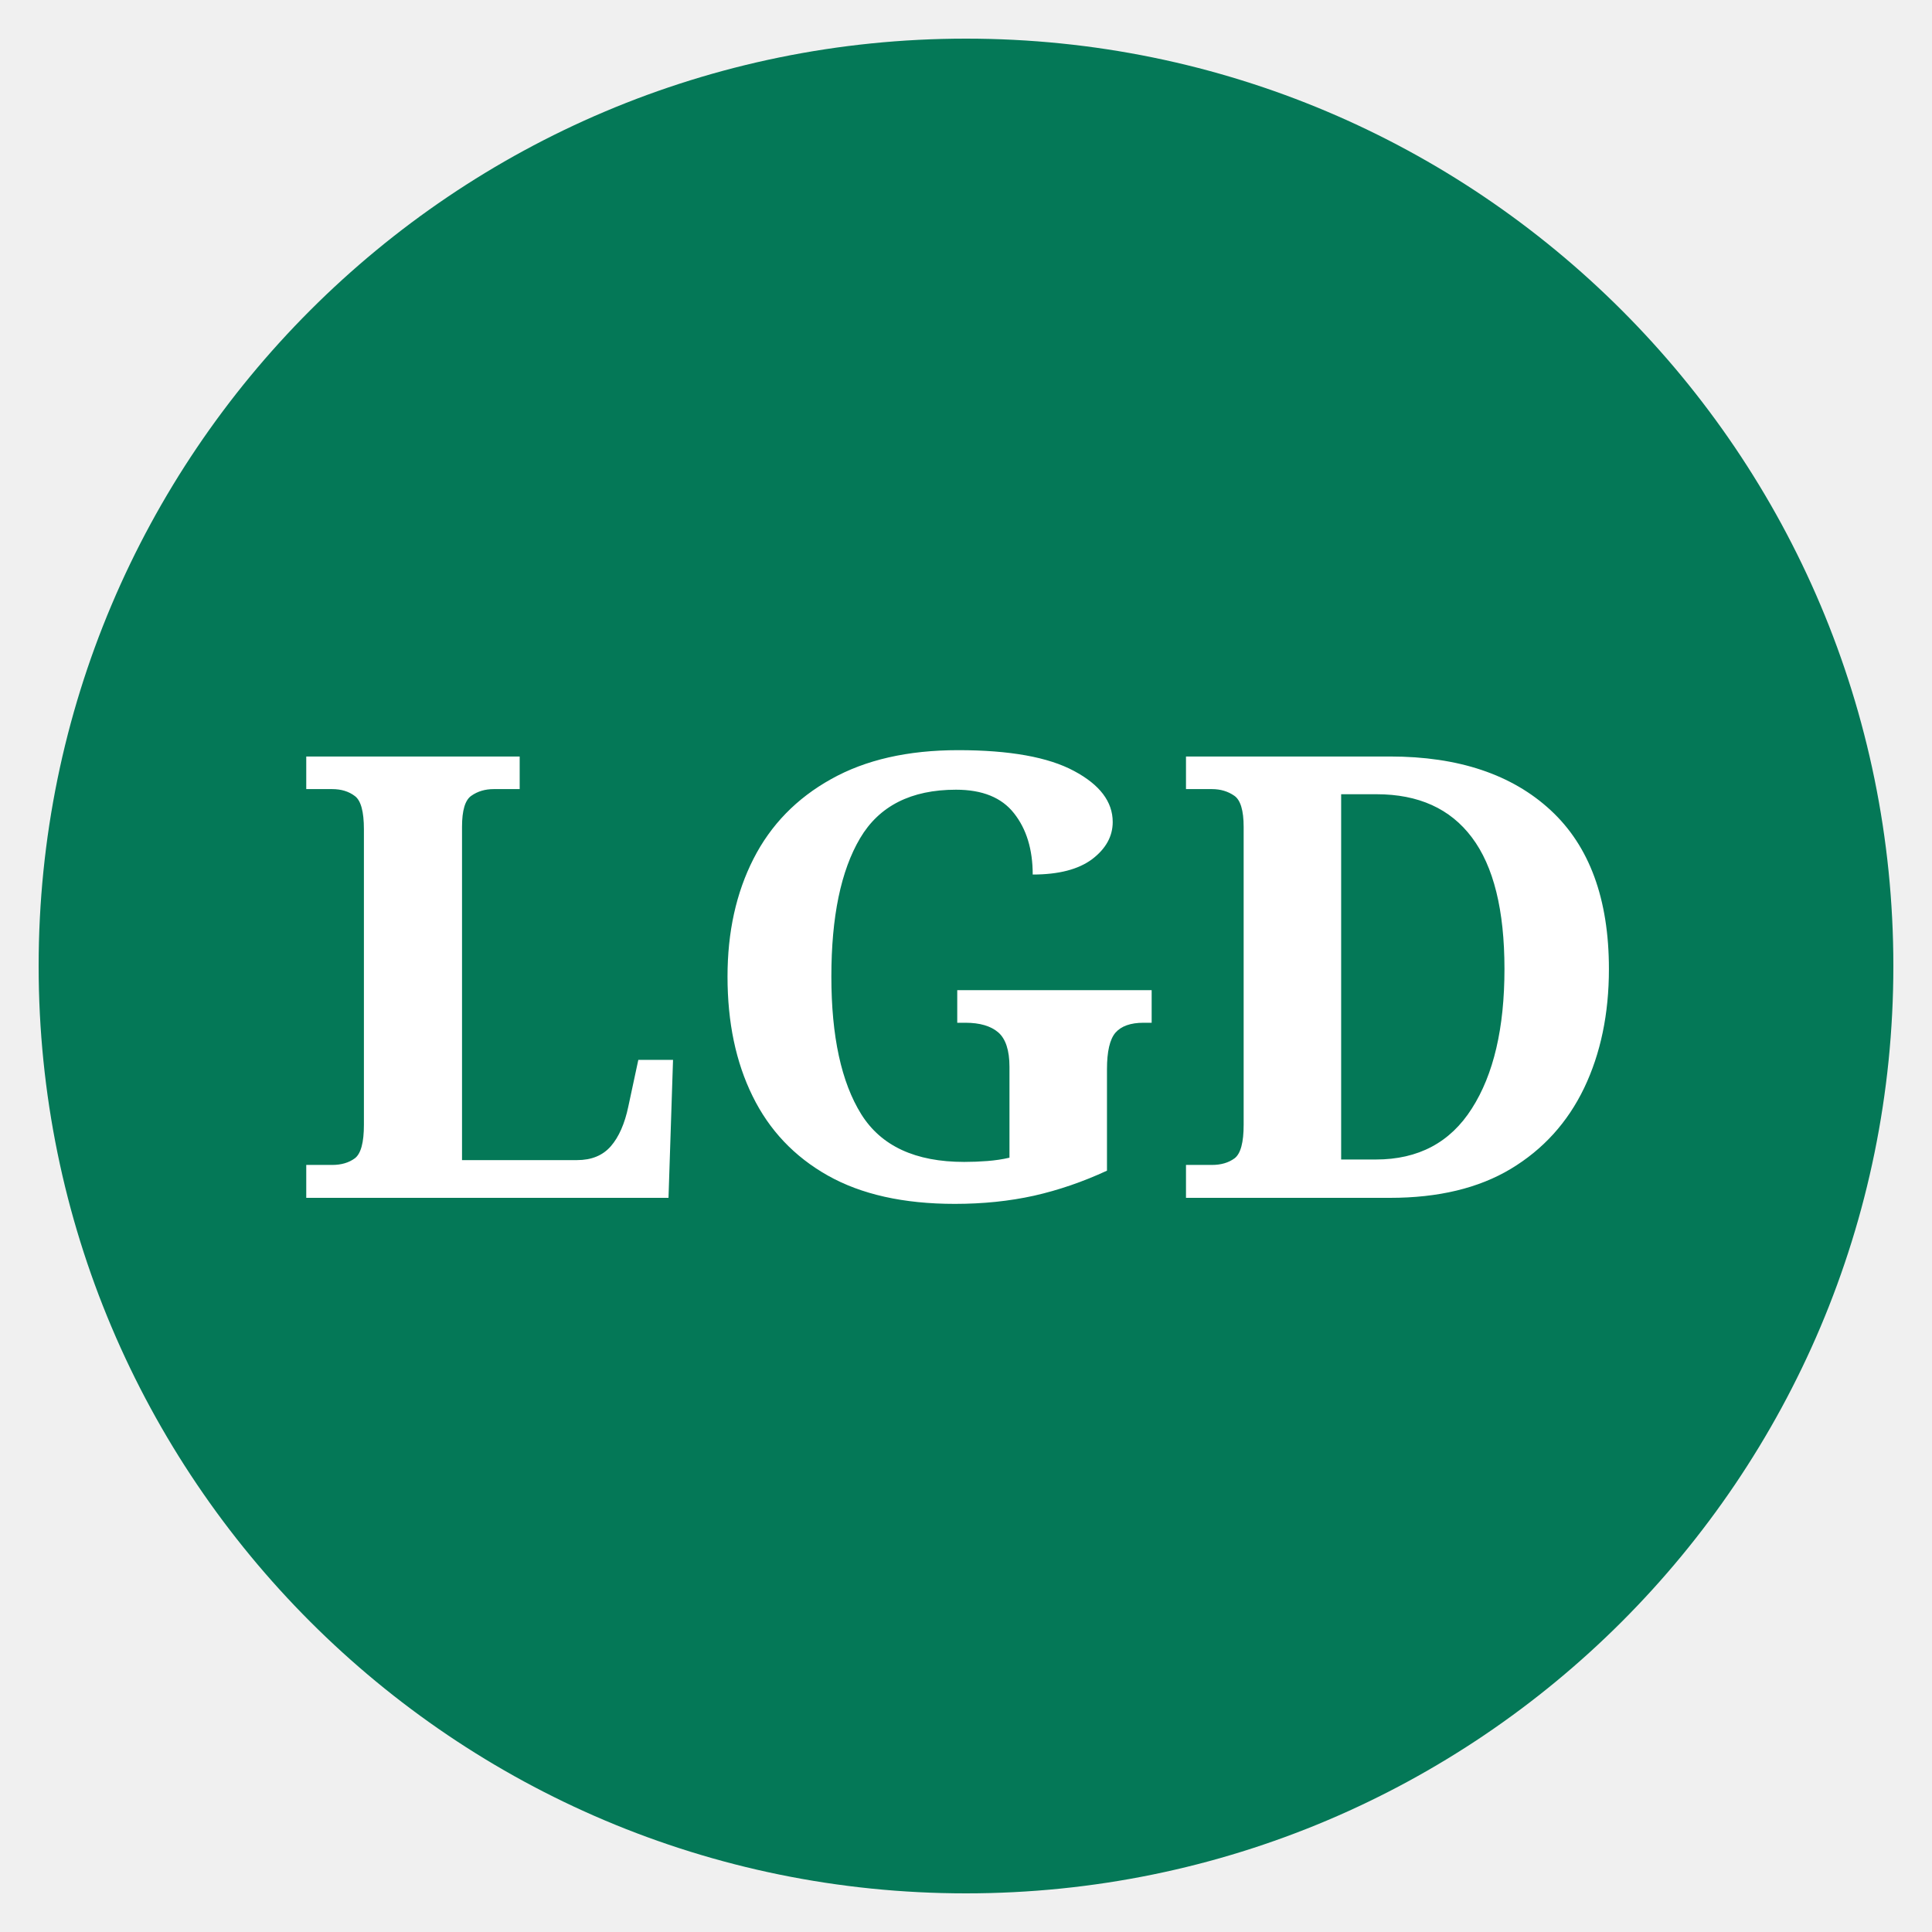
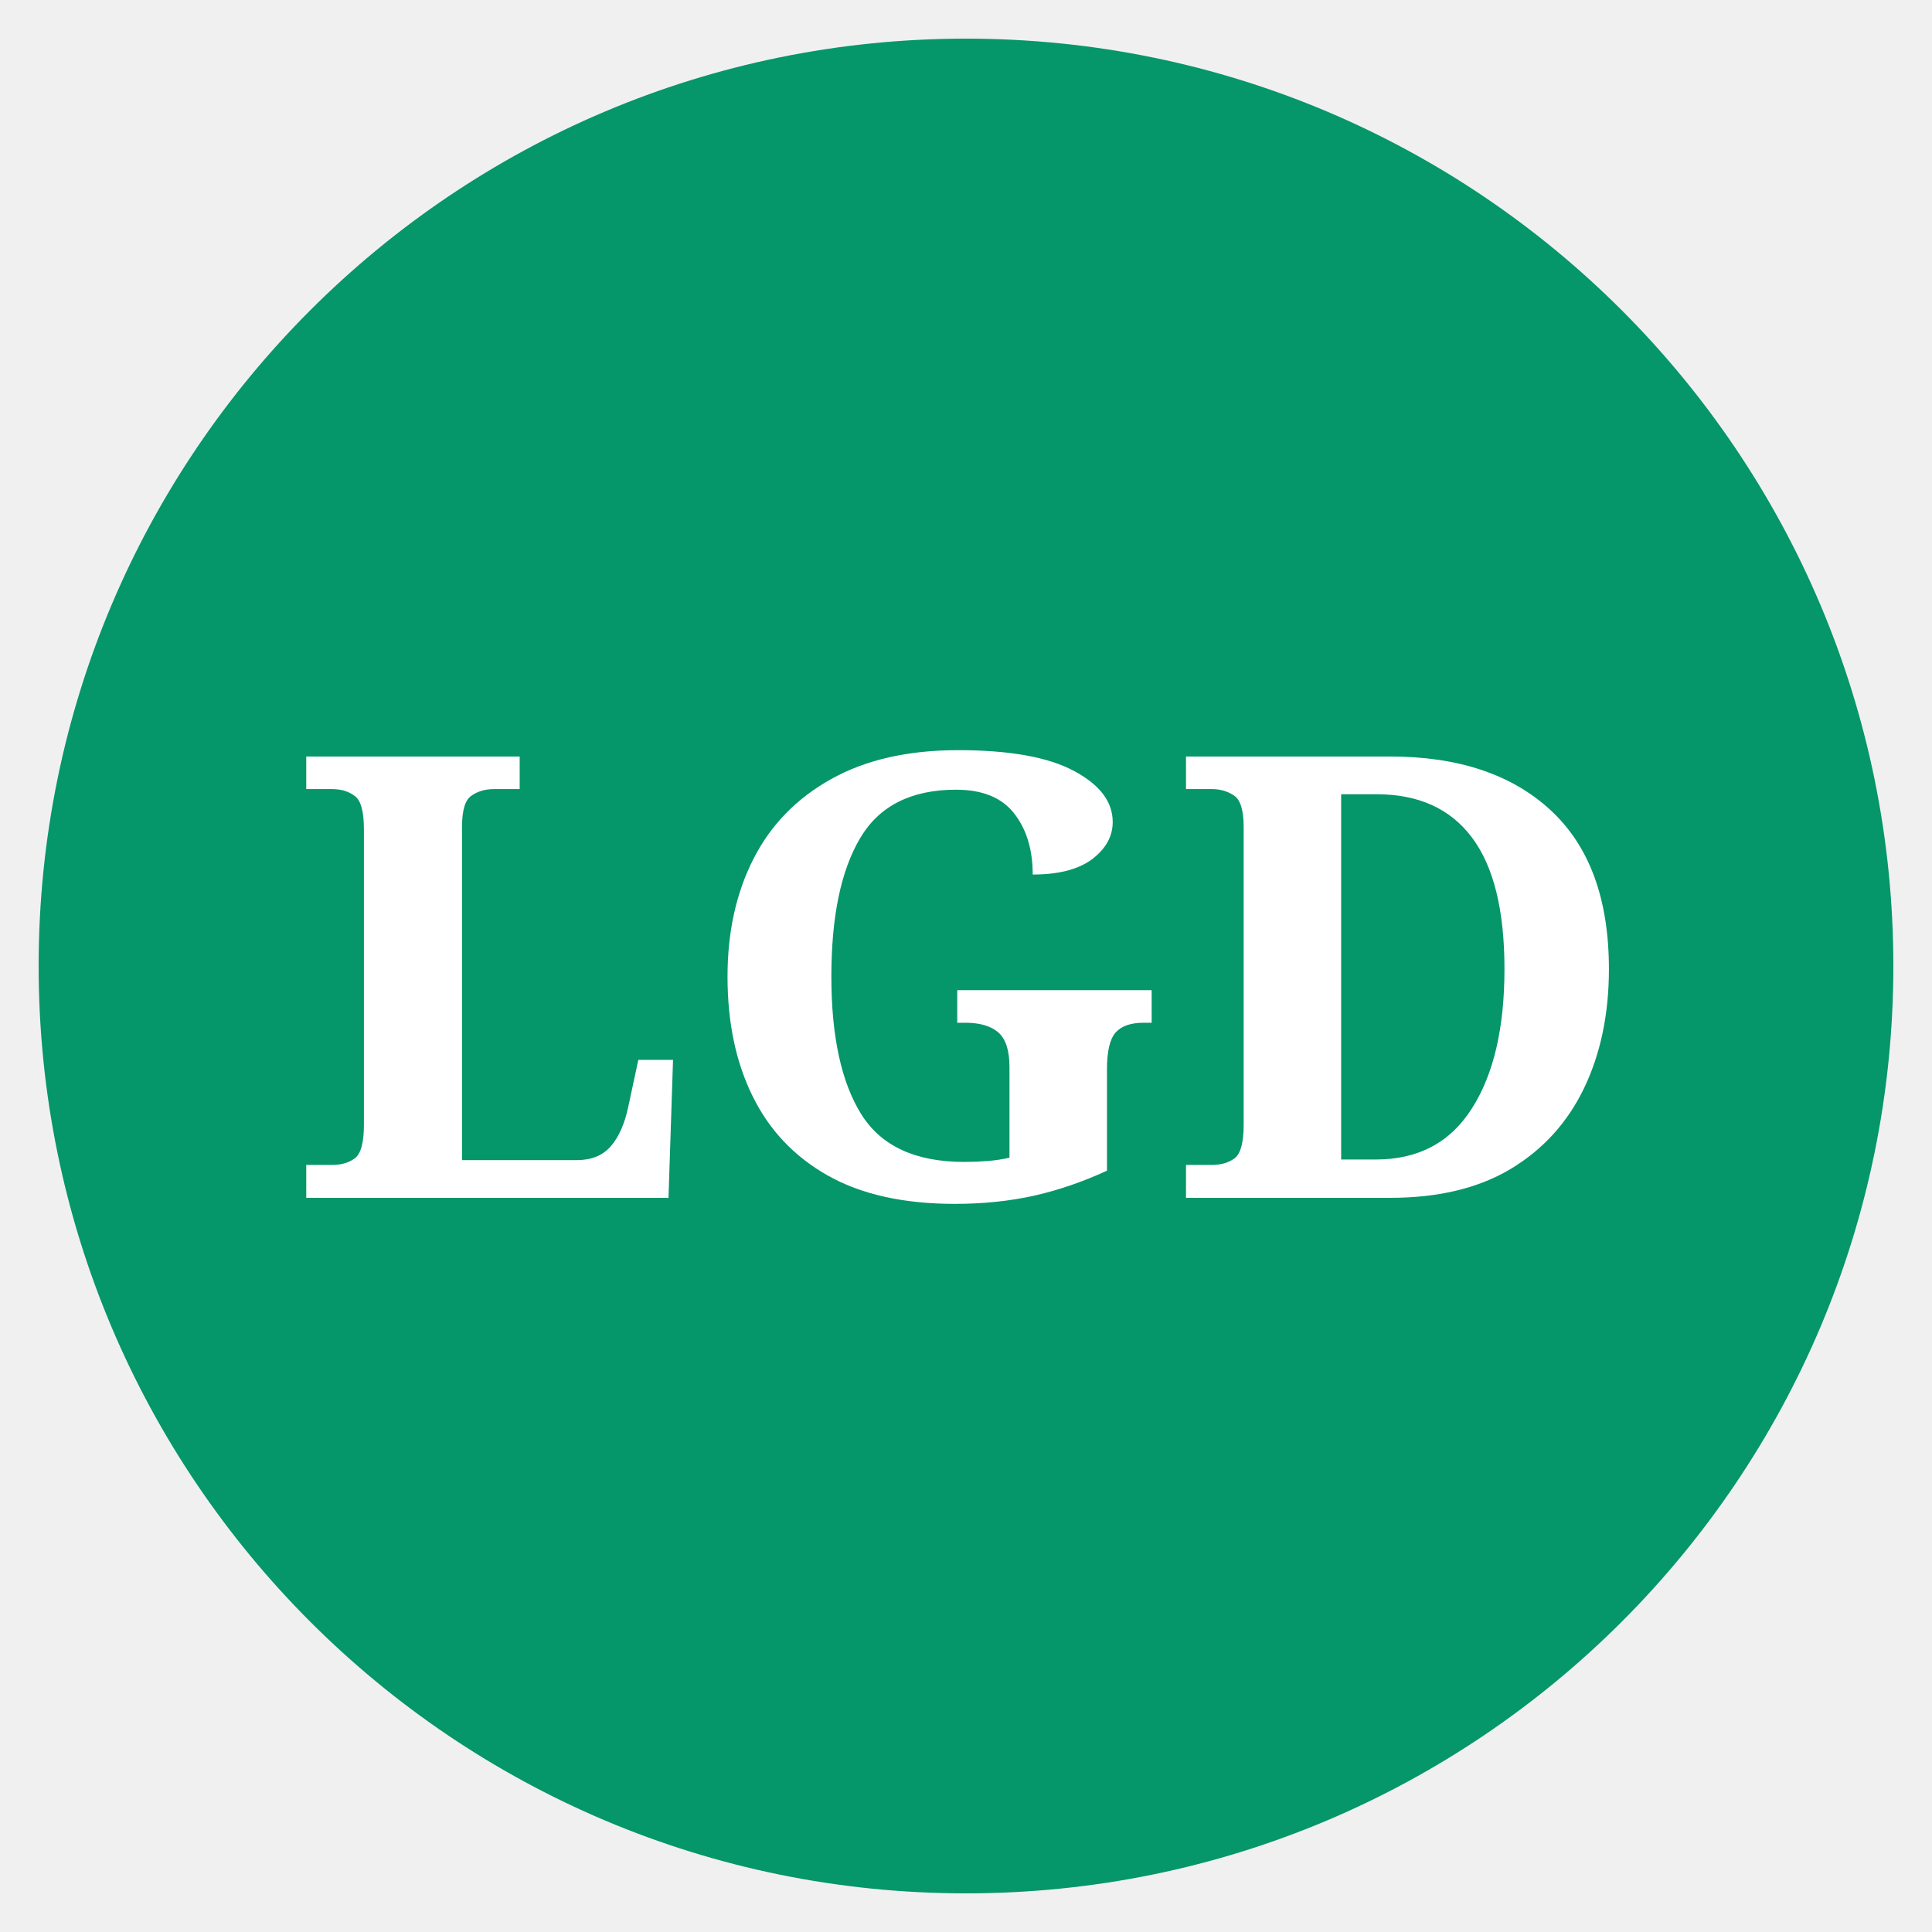
<svg xmlns="http://www.w3.org/2000/svg" viewBox="0 0 100 100">
-   <circle cx="50" cy="50" r="48" fill="#047857" />
+   <circle cx="50" cy="50" r="48" fill="#059669" />
  <text x="50" y="62" font-family="Georgia, serif" font-size="32" font-weight="bold" fill="white" text-anchor="middle">LGD</text>
</svg>
